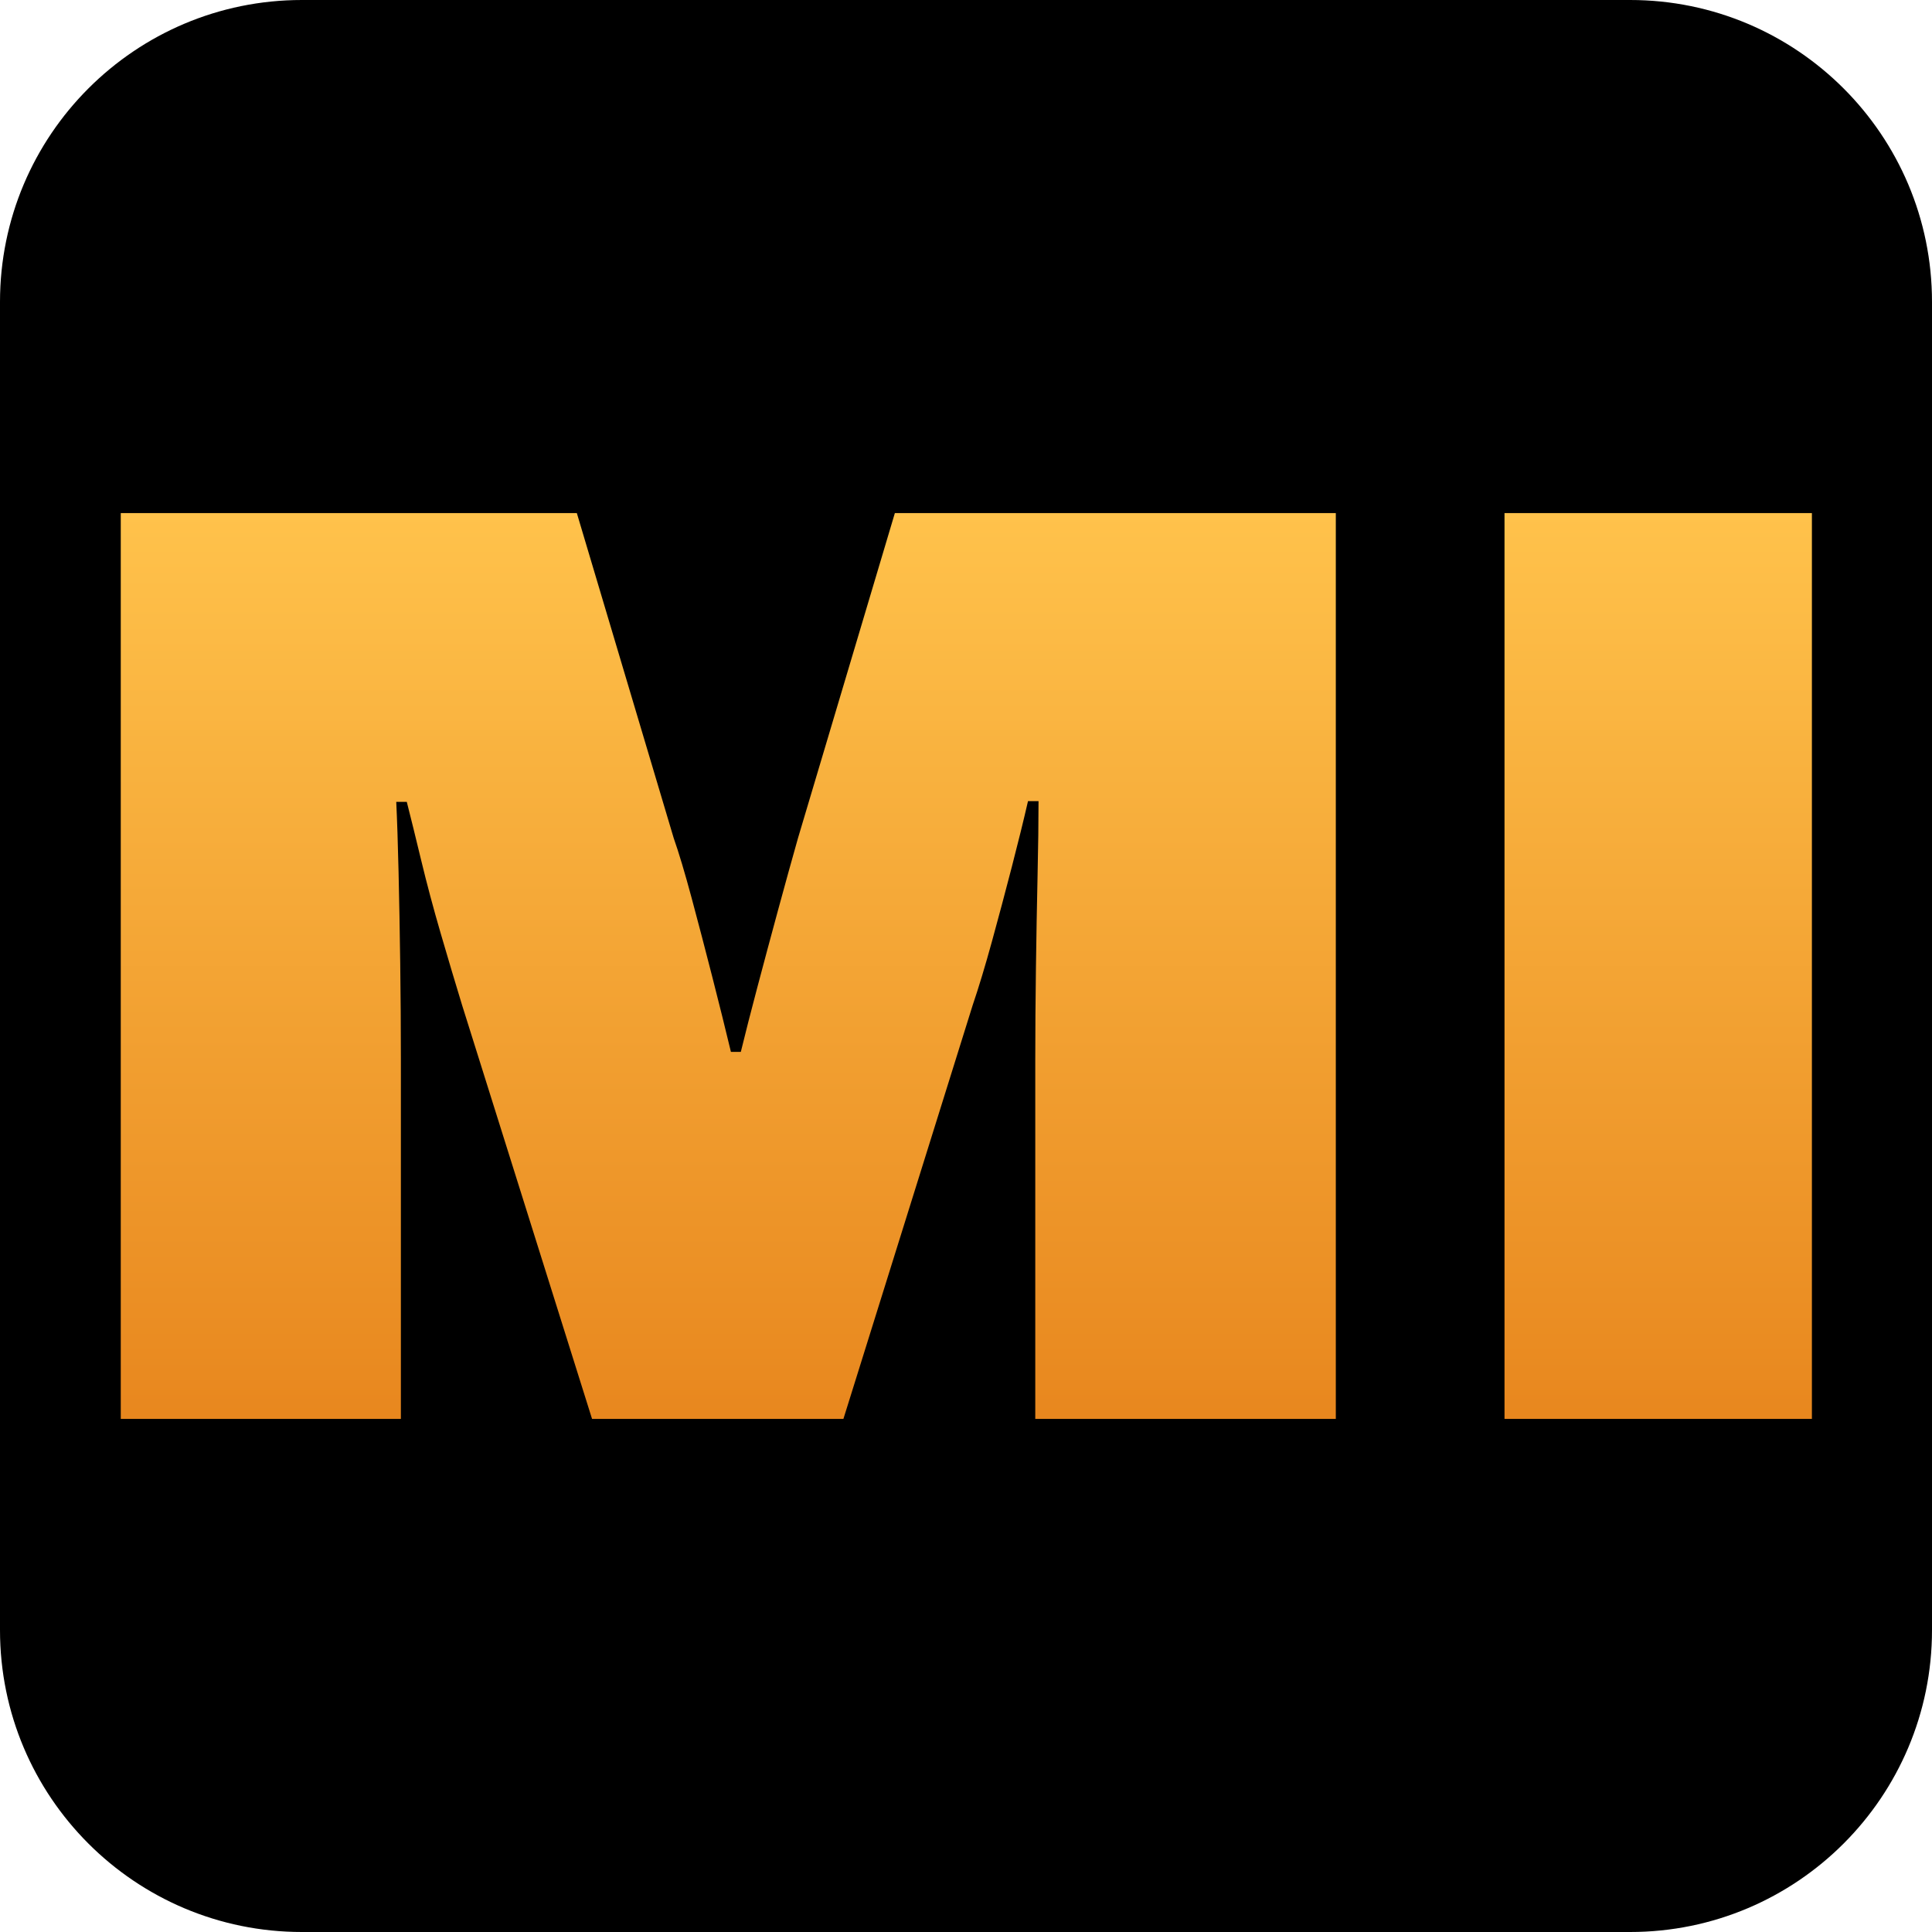
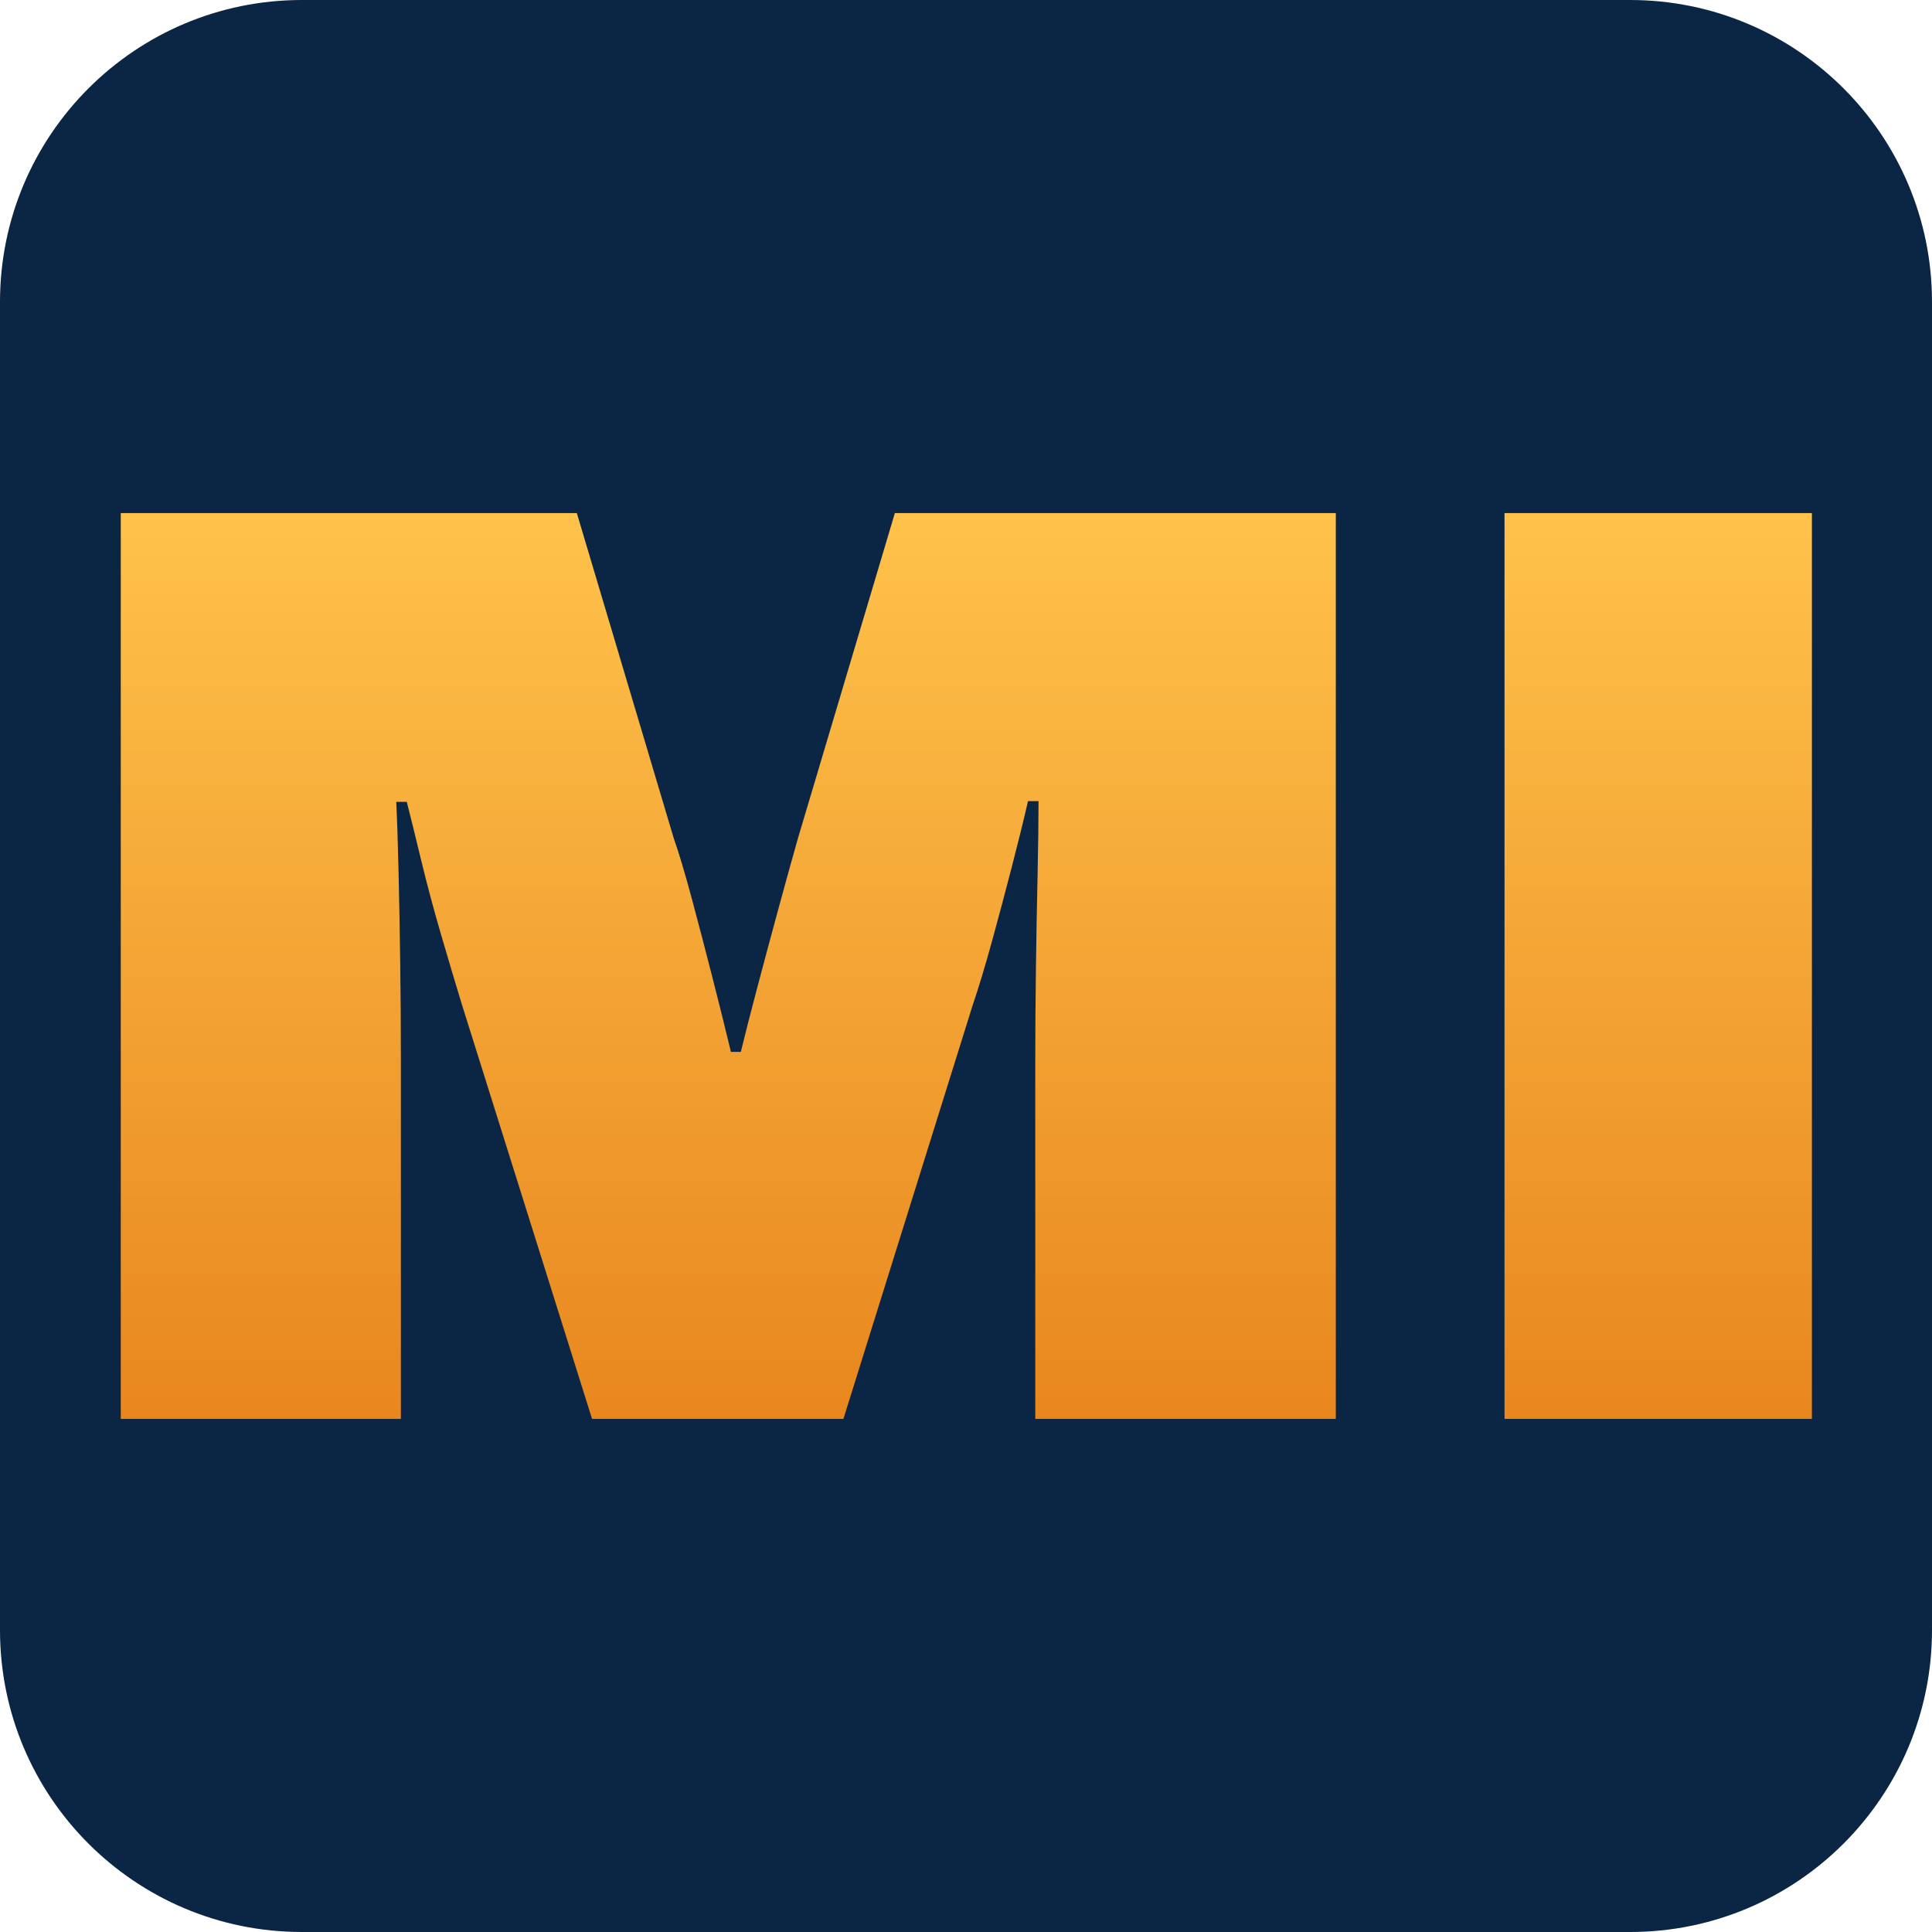
<svg xmlns="http://www.w3.org/2000/svg" viewBox="0 0 64 64">
  <defs>
    <linearGradient id="gr" x1="0" y1="0" x2="1" y2="1">
      <stop offset="0" stop-color="#1D5FD1" />
      <stop offset="1" stop-color="#14A3B8" />
    </linearGradient>
    <linearGradient id="gd" x1="0" y1="0" x2="0" y2="1">
      <stop offset="0" stop-color="#FFC24B" />
      <stop offset="1" stop-color="#E8871E" />
    </linearGradient>
  </defs>
-   <rect width="64" height="64" rx="10" fill="#000" />
+   <rect width="64" height="64" rx="10" fill="#0B2545" />
  <g transform="translate(0.773 47.003) scale(0.043614)">
    <path fill="url(#gd)" d="M74 0V-688H420.398L493.958 -441.2Q499.878 -424.36 507.618 -395.56Q515.358 -366.76 523.378 -335.36Q531.398 -303.96 537.438 -278.76H544.958Q549.958 -299.32 557.458 -327.66Q564.958 -356.0 573.198 -386.32Q581.438 -416.64 588.398 -441.2L661.958 -688.0H996.876V0.0H768.597V-272.959Q768.597 -305.759 769.097 -342.26Q769.597 -378.76 770.337 -412.44Q771.077 -446.12 771.077 -469.2H763.077Q758.157 -447.76 750.737 -419.08Q743.317 -390.4 735.637 -362.46Q727.957 -334.521 720.997 -314.041L622.877 0.0H431.958L333.319 -314.041Q325.439 -339.8 317.019 -368.7Q308.599 -397.6 302.159 -424.36Q295.719 -451.12 291.239 -468.68H283.239Q284.239 -448.0 284.999 -415.52Q285.759 -383.04 286.259 -346.079Q286.759 -309.119 286.759 -272.959V0.0Z" />
    <path fill="url(#gd)" d="M1125 0V-688H1358.479V0.0Z" />
  </g>
</svg>
